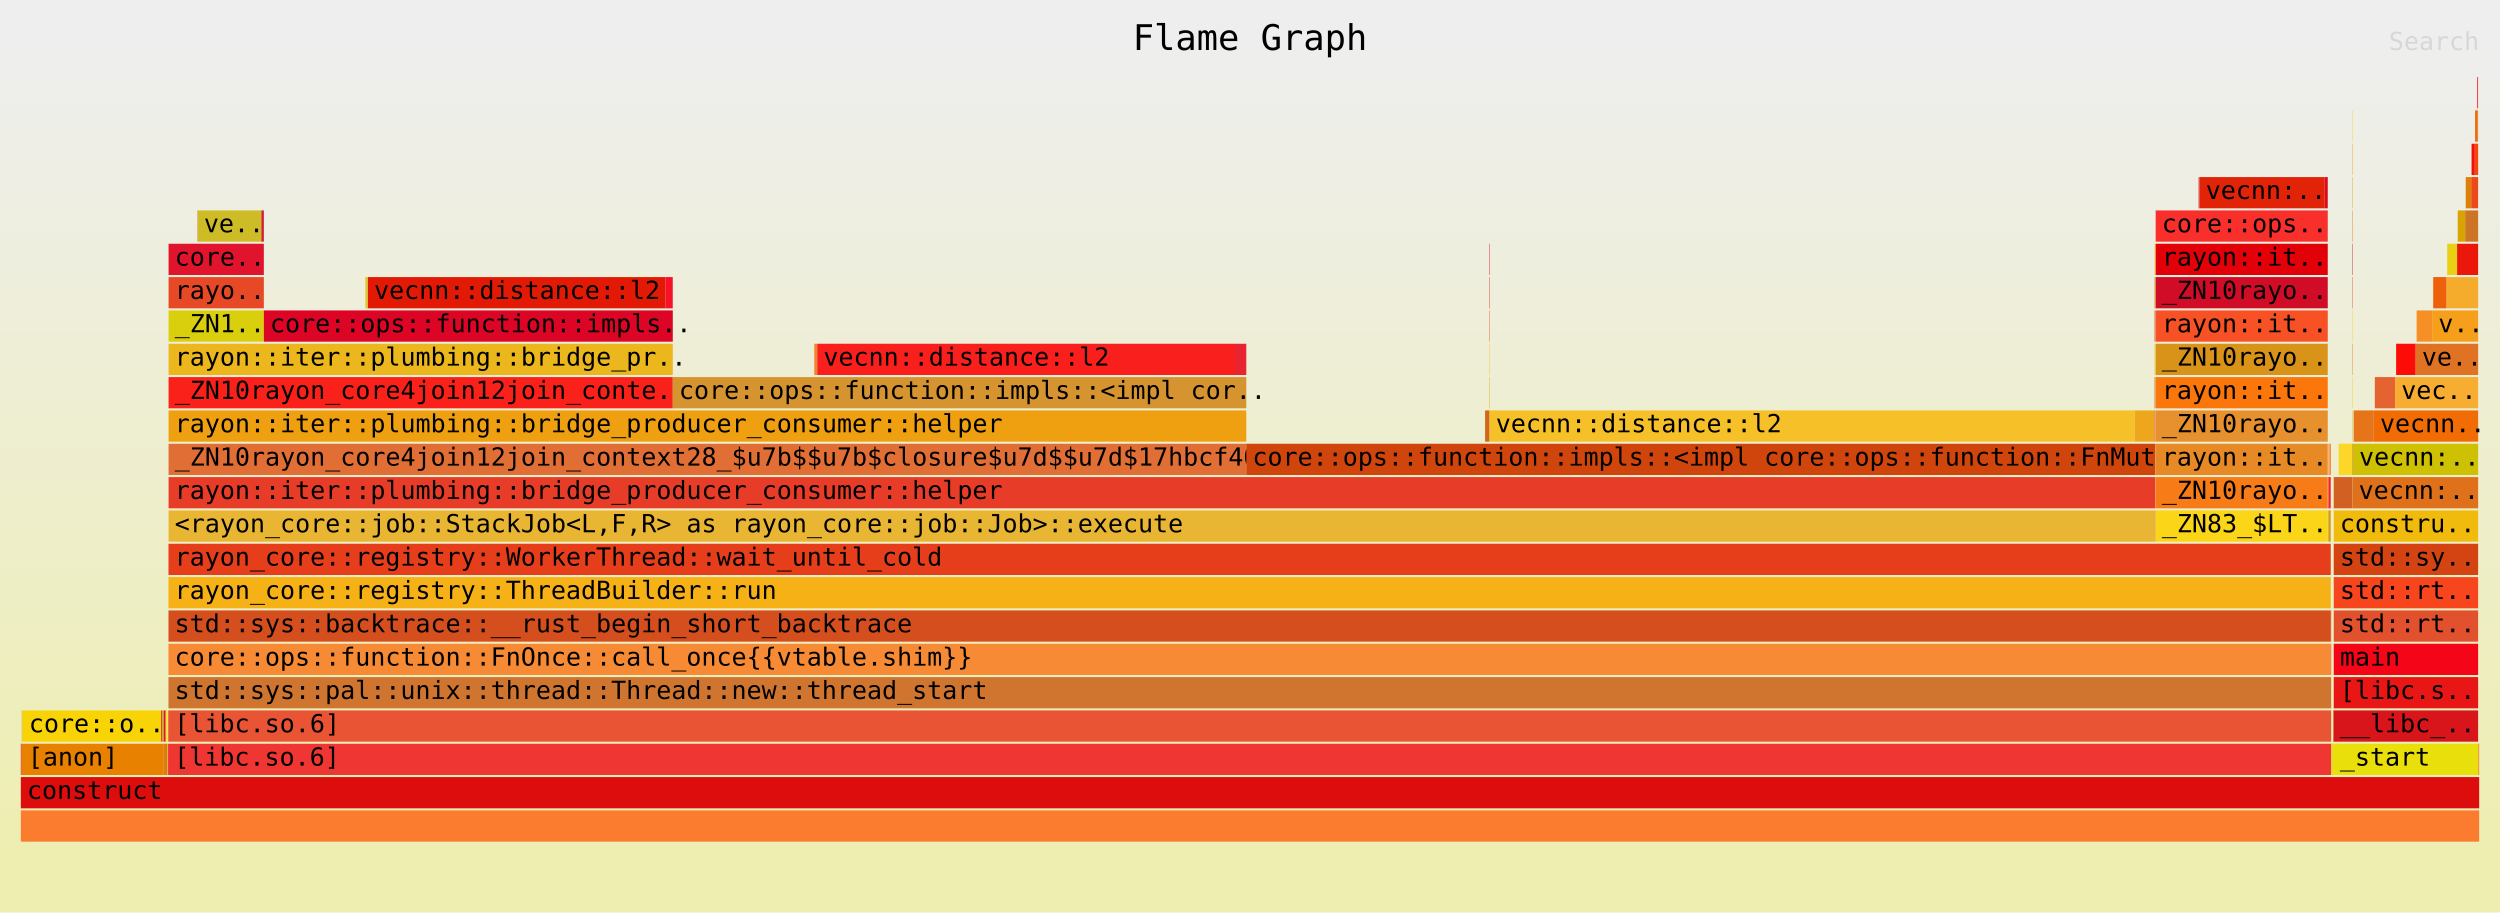
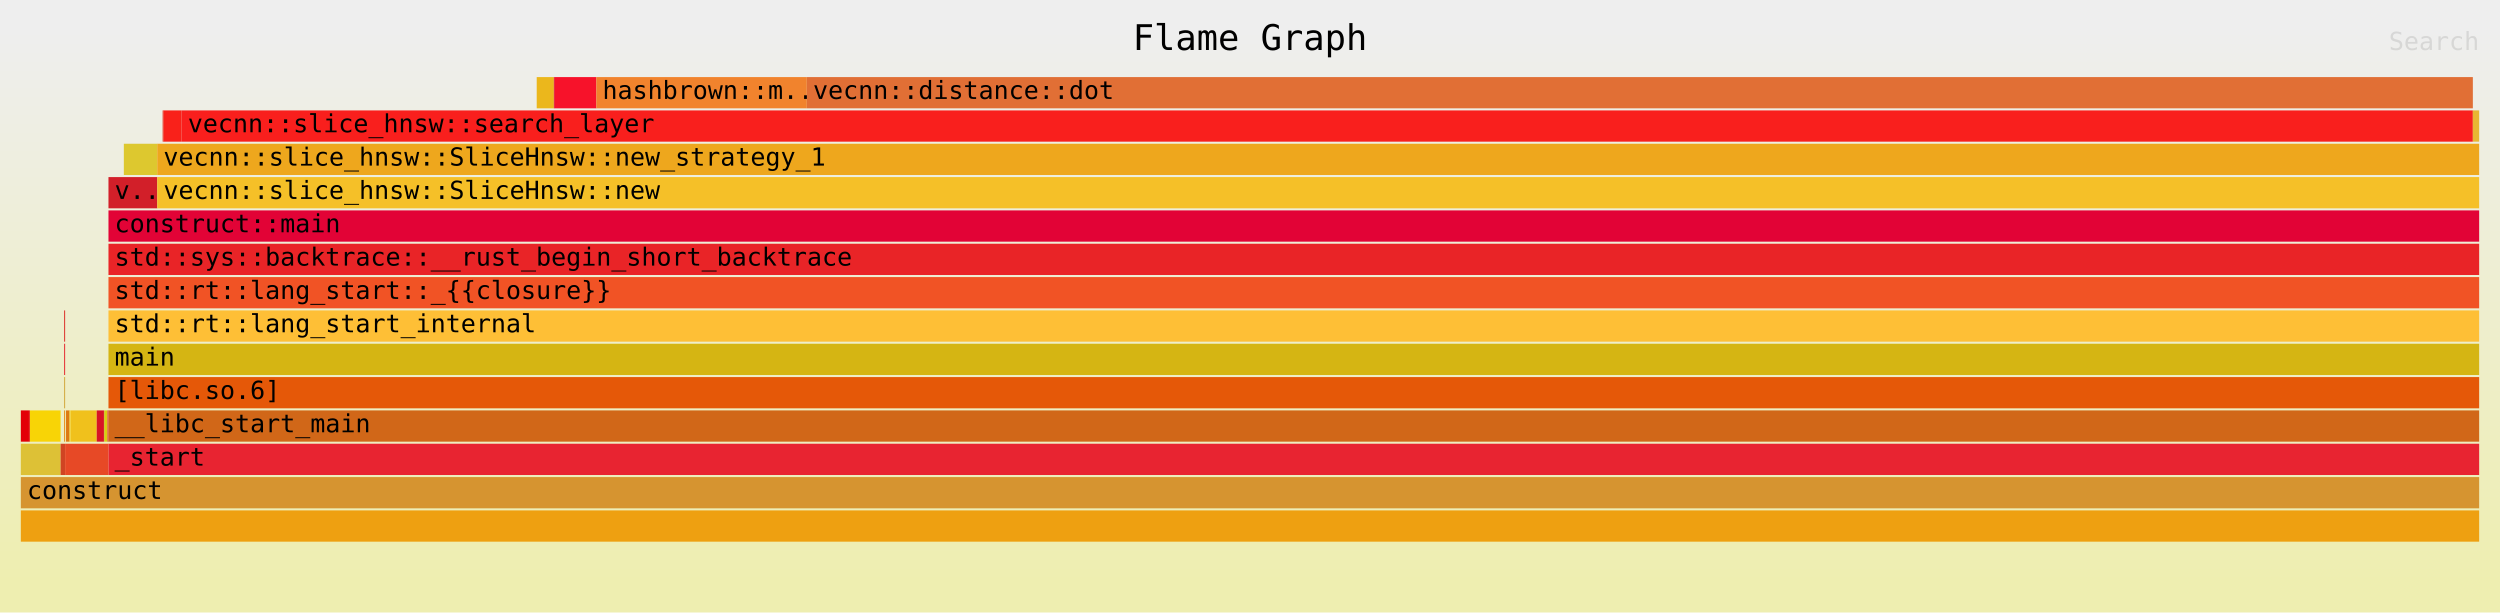
- <svg xmlns="http://www.w3.org/2000/svg" xmlns:ns1="http://github.com/jonhoo/inferno" version="1.1" width="1200" height="438" viewBox="0 0 1200 438">
+ <svg xmlns="http://www.w3.org/2000/svg" xmlns:ns1="http://github.com/jonhoo/inferno" version="1.1" width="1200" height="294" viewBox="0 0 1200 294">
  <defs>
    <linearGradient id="background" y1="0" y2="1" x1="0" x2="0">
      <stop stop-color="#eeeeee" offset="5%" />
      <stop stop-color="#eeeeb0" offset="95%" />
    </linearGradient>
  </defs>
  <style type="text/css">
text { font-family:monospace; font-size:12px }
#title { text-anchor:middle; font-size:17px; }
#matched { text-anchor:end; }
#search { text-anchor:end; opacity:0.1; cursor:pointer; }
#search:hover, #search.show { opacity:1; }
#subtitle { text-anchor:middle; font-color:rgb(160,160,160); }
#unzoom { cursor:pointer; }
#frames &gt; *:hover { stroke:black; stroke-width:0.5; cursor:pointer; }
.hide { display:none; }
.parent { opacity:0.5; }
</style>
-   <rect x="0" y="0" width="100%" height="438" fill="url(#background)" />
+   <rect x="0" y="0" width="100%" height="294" fill="url(#background)" />
  <text id="title" fill="rgb(0,0,0)" x="50%" y="24.00">Flame Graph</text>
-   <text id="details" fill="rgb(0,0,0)" x="10" y="421.00"> </text>
+   <text id="details" fill="rgb(0,0,0)" x="10" y="277.00"> </text>
  <text id="unzoom" class="hide" fill="rgb(0,0,0)" x="10" y="24.00">Reset Zoom</text>
  <text id="search" fill="rgb(0,0,0)" x="1190" y="24.00">Search</text>
-   <text id="matched" fill="rgb(0,0,0)" x="1190" y="421.00"> </text>
-   <svg id="frames" x="10" width="1180" total_samples="28771">
+   <text id="matched" fill="rgb(0,0,0)" x="1190" y="277.00"> </text>
+   <svg id="frames" x="10" width="1180" total_samples="2721">
    <g>
-       <rect x="0%" y="357" width="0.017%" height="15" fill="rgb(227,0,7)" ns1:x="0" ns1:w="5" />
-       <text x="0.25%" y="367.50" />
+       <rect x="0%" y="197" width="0.331%" height="15" fill="rgb(227,0,7)" ns1:x="0" ns1:w="9" />
+       <text x="0.25%" y="207.50" />
    </g>
    <g>
-       <rect x="0.017%" y="357" width="0.017%" height="15" fill="rgb(217,0,24)" ns1:x="5" ns1:w="5" />
-       <text x="0.267%" y="367.50" />
+       <rect x="0.331%" y="197" width="0.037%" height="15" fill="rgb(217,0,24)" ns1:x="9" ns1:w="1" />
+       <text x="0.581%" y="207.50" />
    </g>
    <g>
-       <rect x="0.035%" y="341" width="0.042%" height="15" fill="rgb(221,193,54)" ns1:x="10" ns1:w="12" />
-       <text x="0.285%" y="351.50" />
+       <rect x="0%" y="213" width="1.617%" height="15" fill="rgb(221,193,54)" ns1:x="0" ns1:w="44" />
+       <text x="0.25%" y="223.50" />
    </g>
    <g>
-       <rect x="0.076%" y="341" width="5.624%" height="15" fill="rgb(248,212,6)" ns1:x="22" ns1:w="1618" />
-       <text x="0.327%" y="351.50">core::o..</text>
+       <rect x="0.367%" y="197" width="1.25%" height="15" fill="rgb(248,212,6)" ns1:x="10" ns1:w="34" />
+       <text x="0.618%" y="207.50" />
    </g>
    <g>
-       <rect x="5.704%" y="341" width="0.049%" height="15" fill="rgb(208,68,35)" ns1:x="1641" ns1:w="14" />
-       <text x="5.954%" y="351.50" />
+       <rect x="1.617%" y="213" width="0.184%" height="15" fill="rgb(208,68,35)" ns1:x="44" ns1:w="5" />
+       <text x="1.867%" y="223.50" />
    </g>
    <g>
-       <rect x="0.035%" y="357" width="5.78%" height="15" fill="rgb(232,128,0)" ns1:x="10" ns1:w="1663" />
-       <text x="0.285%" y="367.50">[anon]</text>
+       <rect x="1.764%" y="197" width="0.037%" height="15" fill="rgb(232,128,0)" ns1:x="48" ns1:w="1" />
+       <text x="2.014%" y="207.50" />
    </g>
    <g>
-       <rect x="5.752%" y="341" width="0.063%" height="15" fill="rgb(207,160,47)" ns1:x="1655" ns1:w="18" />
-       <text x="6.002%" y="351.50" />
+       <rect x="1.764%" y="181" width="0.037%" height="15" fill="rgb(207,160,47)" ns1:x="48" ns1:w="1" />
+       <text x="2.014%" y="191.50" />
    </g>
    <g>
-       <rect x="5.815%" y="341" width="0.059%" height="15" fill="rgb(228,23,34)" ns1:x="1673" ns1:w="17" />
-       <text x="6.065%" y="351.50" />
+       <rect x="1.764%" y="165" width="0.037%" height="15" fill="rgb(228,23,34)" ns1:x="48" ns1:w="1" />
+       <text x="2.014%" y="175.50" />
    </g>
    <g>
-       <rect x="5.874%" y="341" width="0.024%" height="15" fill="rgb(218,30,26)" ns1:x="1690" ns1:w="7" />
-       <text x="6.124%" y="351.50" />
+       <rect x="1.764%" y="149" width="0.037%" height="15" fill="rgb(218,30,26)" ns1:x="48" ns1:w="1" />
+       <text x="2.014%" y="159.50" />
    </g>
    <g>
-       <rect x="5.815%" y="357" width="0.156%" height="15" fill="rgb(220,122,19)" ns1:x="1673" ns1:w="45" />
-       <text x="6.065%" y="367.50" />
+       <rect x="1.838%" y="197" width="0.147%" height="15" fill="rgb(220,122,19)" ns1:x="50" ns1:w="4" />
+       <text x="2.088%" y="207.50" />
    </g>
    <g>
-       <rect x="5.898%" y="341" width="0.073%" height="15" fill="rgb(250,228,42)" ns1:x="1697" ns1:w="21" />
-       <text x="6.148%" y="351.50" />
+       <rect x="1.985%" y="197" width="0.037%" height="15" fill="rgb(250,228,42)" ns1:x="54" ns1:w="1" />
+       <text x="2.235%" y="207.50" />
    </g>
    <g>
-       <rect x="5.971%" y="357" width="0.017%" height="15" fill="rgb(240,193,28)" ns1:x="1718" ns1:w="5" />
-       <text x="6.221%" y="367.50" />
+       <rect x="2.021%" y="197" width="1.066%" height="15" fill="rgb(240,193,28)" ns1:x="55" ns1:w="29" />
+       <text x="2.271%" y="207.50" />
    </g>
    <g>
-       <rect x="7.184%" y="101" width="0.01%" height="15" fill="rgb(216,20,37)" ns1:x="2067" ns1:w="3" />
-       <text x="7.434%" y="111.50" />
+       <rect x="3.087%" y="197" width="0.294%" height="15" fill="rgb(216,20,37)" ns1:x="84" ns1:w="8" />
+       <text x="3.337%" y="207.50" />
    </g>
    <g>
-       <rect x="7.195%" y="101" width="2.589%" height="15" fill="rgb(206,188,39)" ns1:x="2070" ns1:w="745" />
-       <text x="7.445%" y="111.50">ve..</text>
+       <rect x="3.381%" y="197" width="0.037%" height="15" fill="rgb(206,188,39)" ns1:x="92" ns1:w="1" />
+       <text x="3.631%" y="207.50" />
    </g>
    <g>
-       <rect x="6.01%" y="149" width="3.875%" height="15" fill="rgb(217,207,13)" ns1:x="1729" ns1:w="1115" />
-       <text x="6.26%" y="159.50">_ZN1..</text>
+       <rect x="3.418%" y="197" width="0.11%" height="15" fill="rgb(217,207,13)" ns1:x="93" ns1:w="3" />
+       <text x="3.668%" y="207.50" />
    </g>
    <g>
-       <rect x="6.01%" y="133" width="3.875%" height="15" fill="rgb(231,73,38)" ns1:x="1729" ns1:w="1115" />
-       <text x="6.26%" y="143.50">rayo..</text>
+       <rect x="1.801%" y="213" width="1.764%" height="15" fill="rgb(231,73,38)" ns1:x="49" ns1:w="48" />
+       <text x="2.051%" y="223.50" />
    </g>
    <g>
-       <rect x="6.01%" y="117" width="3.875%" height="15" fill="rgb(225,20,46)" ns1:x="1729" ns1:w="1115" />
-       <text x="6.26%" y="127.50">core..</text>
+       <rect x="3.528%" y="197" width="0.037%" height="15" fill="rgb(225,20,46)" ns1:x="96" ns1:w="1" />
+       <text x="3.778%" y="207.50" />
    </g>
    <g>
-       <rect x="9.784%" y="101" width="0.101%" height="15" fill="rgb(210,31,41)" ns1:x="2815" ns1:w="29" />
-       <text x="10.034%" y="111.50" />
+       <rect x="3.565%" y="85" width="1.985%" height="15" fill="rgb(210,31,41)" ns1:x="97" ns1:w="54" />
+       <text x="3.815%" y="95.50">v..</text>
    </g>
    <g>
-       <rect x="14.014%" y="133" width="0.104%" height="15" fill="rgb(221,200,47)" ns1:x="4032" ns1:w="30" />
-       <text x="14.264%" y="143.50" />
+       <rect x="4.19%" y="69" width="1.36%" height="15" fill="rgb(221,200,47)" ns1:x="114" ns1:w="37" />
+       <text x="4.44%" y="79.50" />
    </g>
    <g>
-       <rect x="14.118%" y="133" width="12.099%" height="15" fill="rgb(226,26,5)" ns1:x="4062" ns1:w="3481" />
-       <text x="14.368%" y="143.50">vecnn::distance::l2</text>
+       <rect x="5.77%" y="53" width="0.037%" height="15" fill="rgb(226,26,5)" ns1:x="157" ns1:w="1" />
+       <text x="6.02%" y="63.50" />
    </g>
    <g>
-       <rect x="6.01%" y="181" width="20.51%" height="15" fill="rgb(249,33,26)" ns1:x="1729" ns1:w="5901" />
-       <text x="6.26%" y="191.50">_ZN10rayon_core4join12join_conte..</text>
+       <rect x="5.807%" y="53" width="0.735%" height="15" fill="rgb(249,33,26)" ns1:x="158" ns1:w="20" />
+       <text x="6.057%" y="63.50" />
    </g>
    <g>
-       <rect x="6.01%" y="165" width="20.51%" height="15" fill="rgb(235,183,28)" ns1:x="1729" ns1:w="5901" />
-       <text x="6.26%" y="175.50">rayon::iter::plumbing::bridge_pr..</text>
+       <rect x="20.985%" y="37" width="0.698%" height="15" fill="rgb(235,183,28)" ns1:x="571" ns1:w="19" />
+       <text x="21.235%" y="47.50" />
    </g>
    <g>
-       <rect x="9.885%" y="149" width="16.635%" height="15" fill="rgb(221,5,38)" ns1:x="2844" ns1:w="4786" />
-       <text x="10.135%" y="159.50">core::ops::function::impls..</text>
+       <rect x="21.683%" y="37" width="0.037%" height="15" fill="rgb(221,5,38)" ns1:x="590" ns1:w="1" />
+       <text x="21.933%" y="47.50" />
    </g>
    <g>
-       <rect x="26.217%" y="133" width="0.302%" height="15" fill="rgb(247,18,42)" ns1:x="7543" ns1:w="87" />
-       <text x="26.467%" y="143.50" />
+       <rect x="21.72%" y="37" width="1.691%" height="15" fill="rgb(247,18,42)" ns1:x="591" ns1:w="46" />
+       <text x="21.97%" y="47.50" />
    </g>
    <g>
-       <rect x="32.276%" y="165" width="0.122%" height="15" fill="rgb(241,131,45)" ns1:x="9286" ns1:w="35" />
-       <text x="32.526%" y="175.50" />
+       <rect x="23.41%" y="37" width="8.563%" height="15" fill="rgb(241,131,45)" ns1:x="637" ns1:w="233" />
+       <text x="23.66%" y="47.50">hashbrown::m..</text>
    </g>
    <g>
-       <rect x="32.397%" y="165" width="16.993%" height="15" fill="rgb(249,31,29)" ns1:x="9321" ns1:w="4889" />
-       <text x="32.647%" y="175.50">vecnn::distance::l2</text>
+       <rect x="6.542%" y="53" width="93.201%" height="15" fill="rgb(249,31,29)" ns1:x="178" ns1:w="2536" />
+       <text x="6.792%" y="63.50">vecnn::slice_hnsw::search_layer</text>
    </g>
    <g>
-       <rect x="6.01%" y="213" width="43.839%" height="15" fill="rgb(225,111,53)" ns1:x="1729" ns1:w="12613" />
-       <text x="6.26%" y="223.50">_ZN10rayon_core4join12join_context28_$u7b$$u7b$closure$u7d$$u7d$17hbcf40..</text>
+       <rect x="31.974%" y="37" width="67.769%" height="15" fill="rgb(225,111,53)" ns1:x="870" ns1:w="1844" />
+       <text x="32.224%" y="47.50">vecnn::distance::dot</text>
    </g>
    <g>
-       <rect x="6.01%" y="197" width="43.839%" height="15" fill="rgb(238,160,17)" ns1:x="1729" ns1:w="12613" />
-       <text x="6.26%" y="207.50">rayon::iter::plumbing::bridge_producer_consumer::helper</text>
+       <rect x="0%" y="245" width="100%" height="15" fill="rgb(238,160,17)" ns1:x="0" ns1:w="2721" />
+       <text x="0.25%" y="255.50" />
    </g>
    <g>
-       <rect x="26.52%" y="181" width="23.329%" height="15" fill="rgb(214,148,48)" ns1:x="7630" ns1:w="6712" />
-       <text x="26.77%" y="191.50">core::ops::function::impls::&lt;impl cor..</text>
+       <rect x="0%" y="229" width="100%" height="15" fill="rgb(214,148,48)" ns1:x="0" ns1:w="2721" />
+       <text x="0.25%" y="239.50">construct</text>
    </g>
    <g>
-       <rect x="49.39%" y="165" width="0.459%" height="15" fill="rgb(232,36,49)" ns1:x="14210" ns1:w="132" />
-       <text x="49.64%" y="175.50" />
+       <rect x="3.565%" y="213" width="96.435%" height="15" fill="rgb(232,36,49)" ns1:x="97" ns1:w="2624" />
+       <text x="3.815%" y="223.50">_start</text>
    </g>
    <g>
-       <rect x="59.563%" y="197" width="0.167%" height="15" fill="rgb(209,103,24)" ns1:x="17137" ns1:w="48" />
-       <text x="59.813%" y="207.50" />
+       <rect x="3.565%" y="197" width="96.435%" height="15" fill="rgb(209,103,24)" ns1:x="97" ns1:w="2624" />
+       <text x="3.815%" y="207.50">__libc_start_main</text>
    </g>
    <g>
-       <rect x="59.73%" y="197" width="0.017%" height="15" fill="rgb(229,88,8)" ns1:x="17185" ns1:w="5" />
-       <text x="59.98%" y="207.50" />
+       <rect x="3.565%" y="181" width="96.435%" height="15" fill="rgb(229,88,8)" ns1:x="97" ns1:w="2624" />
+       <text x="3.815%" y="191.50">[libc.so.6]</text>
    </g>
    <g>
-       <rect x="59.73%" y="181" width="0.017%" height="15" fill="rgb(213,181,19)" ns1:x="17185" ns1:w="5" />
-       <text x="59.98%" y="191.50" />
+       <rect x="3.565%" y="165" width="96.435%" height="15" fill="rgb(213,181,19)" ns1:x="97" ns1:w="2624" />
+       <text x="3.815%" y="175.50">main</text>
    </g>
    <g>
-       <rect x="59.73%" y="165" width="0.017%" height="15" fill="rgb(254,191,54)" ns1:x="17185" ns1:w="5" />
-       <text x="59.98%" y="175.50" />
+       <rect x="3.565%" y="149" width="96.435%" height="15" fill="rgb(254,191,54)" ns1:x="97" ns1:w="2624" />
+       <text x="3.815%" y="159.50">std::rt::lang_start_internal</text>
    </g>
    <g>
-       <rect x="59.73%" y="149" width="0.017%" height="15" fill="rgb(241,83,37)" ns1:x="17185" ns1:w="5" />
-       <text x="59.98%" y="159.50" />
+       <rect x="3.565%" y="133" width="96.435%" height="15" fill="rgb(241,83,37)" ns1:x="97" ns1:w="2624" />
+       <text x="3.815%" y="143.50">std::rt::lang_start::_{{closure}}</text>
    </g>
    <g>
-       <rect x="59.73%" y="133" width="0.017%" height="15" fill="rgb(233,36,39)" ns1:x="17185" ns1:w="5" />
-       <text x="59.98%" y="143.50" />
+       <rect x="3.565%" y="117" width="96.435%" height="15" fill="rgb(233,36,39)" ns1:x="97" ns1:w="2624" />
+       <text x="3.815%" y="127.50">std::sys::backtrace::__rust_begin_short_backtrace</text>
    </g>
    <g>
-       <rect x="59.73%" y="117" width="0.017%" height="15" fill="rgb(226,3,54)" ns1:x="17185" ns1:w="5" />
-       <text x="59.98%" y="127.50" />
+       <rect x="3.565%" y="101" width="96.435%" height="15" fill="rgb(226,3,54)" ns1:x="97" ns1:w="2624" />
+       <text x="3.815%" y="111.50">construct::main</text>
    </g>
    <g>
-       <rect x="59.748%" y="197" width="26.238%" height="15" fill="rgb(245,192,40)" ns1:x="17190" ns1:w="7549" />
-       <text x="59.998%" y="207.50">vecnn::distance::l2</text>
+       <rect x="5.549%" y="85" width="94.451%" height="15" fill="rgb(245,192,40)" ns1:x="151" ns1:w="2570" />
+       <text x="5.799%" y="95.50">vecnn::slice_hnsw::SliceHnsw::new</text>
    </g>
    <g>
-       <rect x="85.986%" y="197" width="0.81%" height="15" fill="rgb(238,167,29)" ns1:x="24739" ns1:w="233" />
-       <text x="86.236%" y="207.50" />
+       <rect x="5.549%" y="69" width="94.451%" height="15" fill="rgb(238,167,29)" ns1:x="151" ns1:w="2570" />
+       <text x="5.799%" y="79.50">vecnn::slice_hnsw::SliceHnsw::new_strategy_1</text>
    </g>
    <g>
-       <rect x="6.01%" y="245" width="80.821%" height="15" fill="rgb(232,182,51)" ns1:x="1729" ns1:w="23253" />
-       <text x="6.26%" y="255.50">&lt;rayon_core::job::StackJob&lt;L,F,R&gt; as rayon_core::job::Job&gt;::execute</text>
-     </g>
-     <g>
-       <rect x="6.01%" y="229" width="80.821%" height="15" fill="rgb(231,60,39)" ns1:x="1729" ns1:w="23253" />
-       <text x="6.26%" y="239.50">rayon::iter::plumbing::bridge_producer_consumer::helper</text>
-     </g>
-     <g>
-       <rect x="49.849%" y="213" width="36.982%" height="15" fill="rgb(208,69,12)" ns1:x="14342" ns1:w="10640" />
-       <text x="50.099%" y="223.50">core::ops::function::impls::&lt;impl core::ops::function::FnMut..</text>
-     </g>
-     <g>
-       <rect x="86.796%" y="197" width="0.035%" height="15" fill="rgb(235,93,37)" ns1:x="24972" ns1:w="10" />
-       <text x="87.046%" y="207.50" />
-     </g>
-     <g>
-       <rect x="86.796%" y="181" width="0.035%" height="15" fill="rgb(213,116,39)" ns1:x="24972" ns1:w="10" />
-       <text x="87.046%" y="191.50" />
-     </g>
-     <g>
-       <rect x="86.796%" y="165" width="0.035%" height="15" fill="rgb(222,207,29)" ns1:x="24972" ns1:w="10" />
-       <text x="87.046%" y="175.50" />
-     </g>
-     <g>
-       <rect x="86.796%" y="149" width="0.035%" height="15" fill="rgb(206,96,30)" ns1:x="24972" ns1:w="10" />
-       <text x="87.046%" y="159.50" />
-     </g>
-     <g>
-       <rect x="86.796%" y="133" width="0.035%" height="15" fill="rgb(218,138,4)" ns1:x="24972" ns1:w="10" />
-       <text x="87.046%" y="143.50" />
-     </g>
-     <g>
-       <rect x="86.799%" y="117" width="0.031%" height="15" fill="rgb(250,191,14)" ns1:x="24973" ns1:w="9" />
-       <text x="87.049%" y="127.50" />
-     </g>
-     <g>
-       <rect x="86.831%" y="245" width="0.01%" height="15" fill="rgb(239,60,40)" ns1:x="24982" ns1:w="3" />
-       <text x="87.081%" y="255.50" />
-     </g>
-     <g>
-       <rect x="88.589%" y="85" width="0.035%" height="15" fill="rgb(206,27,48)" ns1:x="25488" ns1:w="10" />
-       <text x="88.839%" y="95.50" />
-     </g>
-     <g>
-       <rect x="88.627%" y="85" width="5.092%" height="15" fill="rgb(225,35,8)" ns1:x="25499" ns1:w="1465" />
-       <text x="88.877%" y="95.50">vecnn:..</text>
-     </g>
-     <g>
-       <rect x="86.841%" y="245" width="7%" height="15" fill="rgb(250,213,24)" ns1:x="24985" ns1:w="2014" />
-       <text x="87.091%" y="255.50">_ZN83_$LT..</text>
-     </g>
-     <g>
-       <rect x="86.841%" y="229" width="7%" height="15" fill="rgb(247,123,22)" ns1:x="24985" ns1:w="2014" />
-       <text x="87.091%" y="239.50">_ZN10rayo..</text>
-     </g>
-     <g>
-       <rect x="86.841%" y="213" width="7%" height="15" fill="rgb(231,138,38)" ns1:x="24985" ns1:w="2014" />
-       <text x="87.091%" y="223.50">rayon::it..</text>
-     </g>
-     <g>
-       <rect x="86.841%" y="197" width="7%" height="15" fill="rgb(231,145,46)" ns1:x="24985" ns1:w="2014" />
-       <text x="87.091%" y="207.50">_ZN10rayo..</text>
-     </g>
-     <g>
-       <rect x="86.841%" y="181" width="7%" height="15" fill="rgb(251,118,11)" ns1:x="24985" ns1:w="2014" />
-       <text x="87.091%" y="191.50">rayon::it..</text>
-     </g>
-     <g>
-       <rect x="86.841%" y="165" width="7%" height="15" fill="rgb(217,147,25)" ns1:x="24985" ns1:w="2014" />
-       <text x="87.091%" y="175.50">_ZN10rayo..</text>
-     </g>
-     <g>
-       <rect x="86.841%" y="149" width="7%" height="15" fill="rgb(247,81,37)" ns1:x="24985" ns1:w="2014" />
-       <text x="87.091%" y="159.50">rayon::it..</text>
-     </g>
-     <g>
-       <rect x="86.841%" y="133" width="7%" height="15" fill="rgb(209,12,38)" ns1:x="24985" ns1:w="2014" />
-       <text x="87.091%" y="143.50">_ZN10rayo..</text>
-     </g>
-     <g>
-       <rect x="86.841%" y="117" width="7%" height="15" fill="rgb(227,1,9)" ns1:x="24985" ns1:w="2014" />
-       <text x="87.091%" y="127.50">rayon::it..</text>
-     </g>
-     <g>
-       <rect x="86.841%" y="101" width="7%" height="15" fill="rgb(248,47,43)" ns1:x="24985" ns1:w="2014" />
-       <text x="87.091%" y="111.50">core::ops..</text>
-     </g>
-     <g>
-       <rect x="93.719%" y="85" width="0.122%" height="15" fill="rgb(221,10,30)" ns1:x="26964" ns1:w="35" />
-       <text x="93.969%" y="95.50" />
-     </g>
-     <g>
-       <rect x="93.841%" y="245" width="0.014%" height="15" fill="rgb(210,229,1)" ns1:x="26999" ns1:w="4" />
-       <text x="94.091%" y="255.50" />
-     </g>
-     <g>
-       <rect x="93.855%" y="245" width="0.017%" height="15" fill="rgb(222,148,37)" ns1:x="27003" ns1:w="5" />
-       <text x="94.105%" y="255.50" />
-     </g>
-     <g>
-       <rect x="93.855%" y="229" width="0.017%" height="15" fill="rgb(234,67,33)" ns1:x="27003" ns1:w="5" />
-       <text x="94.105%" y="239.50" />
-     </g>
-     <g>
-       <rect x="93.855%" y="213" width="0.017%" height="15" fill="rgb(247,98,35)" ns1:x="27003" ns1:w="5" />
-       <text x="94.105%" y="223.50" />
-     </g>
-     <g>
-       <rect x="6.006%" y="309" width="87.957%" height="15" fill="rgb(247,138,52)" ns1:x="1728" ns1:w="25306" />
-       <text x="6.256%" y="319.50">core::ops::function::FnOnce::call_once{{vtable.shim}}</text>
-     </g>
-     <g>
-       <rect x="6.006%" y="293" width="87.957%" height="15" fill="rgb(213,79,30)" ns1:x="1728" ns1:w="25306" />
-       <text x="6.256%" y="303.50">std::sys::backtrace::__rust_begin_short_backtrace</text>
-     </g>
-     <g>
-       <rect x="6.006%" y="277" width="87.957%" height="15" fill="rgb(246,177,23)" ns1:x="1728" ns1:w="25306" />
-       <text x="6.256%" y="287.50">rayon_core::registry::ThreadBuilder::run</text>
-     </g>
-     <g>
-       <rect x="6.006%" y="261" width="87.957%" height="15" fill="rgb(230,62,27)" ns1:x="1728" ns1:w="25306" />
-       <text x="6.256%" y="271.50">rayon_core::registry::WorkerThread::wait_until_cold</text>
-     </g>
-     <g>
-       <rect x="93.872%" y="245" width="0.09%" height="15" fill="rgb(216,154,8)" ns1:x="27008" ns1:w="26" />
-       <text x="94.122%" y="255.50" />
-     </g>
-     <g>
-       <rect x="93.872%" y="229" width="0.09%" height="15" fill="rgb(244,35,45)" ns1:x="27008" ns1:w="26" />
-       <text x="94.122%" y="239.50" />
-     </g>
-     <g>
-       <rect x="93.907%" y="213" width="0.056%" height="15" fill="rgb(251,115,12)" ns1:x="27018" ns1:w="16" />
-       <text x="94.157%" y="223.50" />
-     </g>
-     <g>
-       <rect x="5.989%" y="357" width="87.991%" height="15" fill="rgb(240,54,50)" ns1:x="1723" ns1:w="25316" />
-       <text x="6.239%" y="367.50">[libc.so.6]</text>
-     </g>
-     <g>
-       <rect x="5.996%" y="341" width="87.984%" height="15" fill="rgb(233,84,52)" ns1:x="1725" ns1:w="25314" />
-       <text x="6.246%" y="351.50">[libc.so.6]</text>
-     </g>
-     <g>
-       <rect x="6.006%" y="325" width="87.974%" height="15" fill="rgb(207,117,47)" ns1:x="1728" ns1:w="25311" />
-       <text x="6.256%" y="335.50">std::sys::pal::unix::thread::Thread::new::thread_start</text>
-     </g>
-     <g>
-       <rect x="93.963%" y="309" width="0.017%" height="15" fill="rgb(249,43,39)" ns1:x="27034" ns1:w="5" />
-       <text x="94.213%" y="319.50" />
-     </g>
-     <g>
-       <rect x="93.966%" y="293" width="0.014%" height="15" fill="rgb(209,38,44)" ns1:x="27035" ns1:w="4" />
-       <text x="94.216%" y="303.50" />
-     </g>
-     <g>
-       <rect x="93.98%" y="357" width="0.104%" height="15" fill="rgb(236,212,23)" ns1:x="27039" ns1:w="30" />
-       <text x="94.23%" y="367.50" />
-     </g>
-     <g>
-       <rect x="94.06%" y="341" width="0.024%" height="15" fill="rgb(242,79,21)" ns1:x="27062" ns1:w="7" />
-       <text x="94.31%" y="351.50" />
-     </g>
-     <g>
-       <rect x="94.084%" y="229" width="0.761%" height="15" fill="rgb(211,96,35)" ns1:x="27069" ns1:w="219" />
-       <text x="94.334%" y="239.50" />
-     </g>
-     <g>
-       <rect x="94.282%" y="213" width="0.563%" height="15" fill="rgb(253,215,40)" ns1:x="27126" ns1:w="162" />
-       <text x="94.532%" y="223.50" />
-     </g>
-     <g>
-       <rect x="94.846%" y="213" width="0.017%" height="15" fill="rgb(211,81,21)" ns1:x="27288" ns1:w="5" />
-       <text x="95.096%" y="223.50" />
-     </g>
-     <g>
-       <rect x="94.846%" y="197" width="0.017%" height="15" fill="rgb(208,190,38)" ns1:x="27288" ns1:w="5" />
-       <text x="95.096%" y="207.50" />
-     </g>
-     <g>
-       <rect x="94.846%" y="181" width="0.017%" height="15" fill="rgb(235,213,38)" ns1:x="27288" ns1:w="5" />
-       <text x="95.096%" y="191.50" />
-     </g>
-     <g>
-       <rect x="94.846%" y="165" width="0.017%" height="15" fill="rgb(237,122,38)" ns1:x="27288" ns1:w="5" />
-       <text x="95.096%" y="175.50" />
-     </g>
-     <g>
-       <rect x="94.846%" y="149" width="0.017%" height="15" fill="rgb(244,218,35)" ns1:x="27288" ns1:w="5" />
-       <text x="95.096%" y="159.50" />
-     </g>
-     <g>
-       <rect x="94.846%" y="133" width="0.017%" height="15" fill="rgb(240,68,47)" ns1:x="27288" ns1:w="5" />
-       <text x="95.096%" y="143.50" />
-     </g>
-     <g>
-       <rect x="94.846%" y="117" width="0.017%" height="15" fill="rgb(210,16,53)" ns1:x="27288" ns1:w="5" />
-       <text x="95.096%" y="127.50" />
-     </g>
-     <g>
-       <rect x="94.846%" y="101" width="0.017%" height="15" fill="rgb(235,124,12)" ns1:x="27288" ns1:w="5" />
-       <text x="95.096%" y="111.50" />
-     </g>
-     <g>
-       <rect x="94.846%" y="85" width="0.017%" height="15" fill="rgb(224,169,11)" ns1:x="27288" ns1:w="5" />
-       <text x="95.096%" y="95.50" />
-     </g>
-     <g>
-       <rect x="94.846%" y="69" width="0.017%" height="15" fill="rgb(250,166,2)" ns1:x="27288" ns1:w="5" />
-       <text x="95.096%" y="79.50" />
-     </g>
-     <g>
-       <rect x="94.846%" y="53" width="0.017%" height="15" fill="rgb(242,216,29)" ns1:x="27288" ns1:w="5" />
-       <text x="95.096%" y="63.50" />
-     </g>
-     <g>
-       <rect x="94.894%" y="197" width="0.82%" height="15" fill="rgb(230,116,27)" ns1:x="27302" ns1:w="236" />
-       <text x="95.144%" y="207.50" />
-     </g>
-     <g>
-       <rect x="95.756%" y="181" width="0.824%" height="15" fill="rgb(228,99,48)" ns1:x="27550" ns1:w="237" />
-       <text x="96.006%" y="191.50" />
-     </g>
-     <g>
-       <rect x="96.622%" y="165" width="0.796%" height="15" fill="rgb(253,11,6)" ns1:x="27799" ns1:w="229" />
-       <text x="96.872%" y="175.50" />
-     </g>
-     <g>
-       <rect x="97.456%" y="149" width="0.633%" height="15" fill="rgb(247,143,39)" ns1:x="28039" ns1:w="182" />
-       <text x="97.706%" y="159.50" />
-     </g>
-     <g>
-       <rect x="98.13%" y="133" width="0.546%" height="15" fill="rgb(236,97,10)" ns1:x="28233" ns1:w="157" />
-       <text x="98.38%" y="143.50" />
-     </g>
-     <g>
-       <rect x="98.7%" y="117" width="0.403%" height="15" fill="rgb(233,208,19)" ns1:x="28397" ns1:w="116" />
-       <text x="98.95%" y="127.50" />
-     </g>
-     <g>
-       <rect x="99.128%" y="101" width="0.302%" height="15" fill="rgb(216,164,2)" ns1:x="28520" ns1:w="87" />
-       <text x="99.378%" y="111.50" />
-     </g>
-     <g>
-       <rect x="99.454%" y="85" width="0.222%" height="15" fill="rgb(220,129,5)" ns1:x="28614" ns1:w="64" />
-       <text x="99.704%" y="95.50" />
-     </g>
-     <g>
-       <rect x="99.691%" y="69" width="0.132%" height="15" fill="rgb(242,17,10)" ns1:x="28682" ns1:w="38" />
-       <text x="99.941%" y="79.50" />
-     </g>
-     <g>
-       <rect x="99.833%" y="53" width="0.087%" height="15" fill="rgb(242,107,0)" ns1:x="28723" ns1:w="25" />
-       <text x="100.083%" y="63.50" />
-     </g>
-     <g>
-       <rect x="99.92%" y="37" width="0.035%" height="15" fill="rgb(251,28,31)" ns1:x="28748" ns1:w="10" />
-       <text x="100.17%" y="47.50" />
-     </g>
-     <g>
-       <rect x="94.084%" y="357" width="5.874%" height="15" fill="rgb(233,223,10)" ns1:x="27069" ns1:w="1690" />
-       <text x="94.334%" y="367.50">_start</text>
-     </g>
-     <g>
-       <rect x="94.084%" y="341" width="5.874%" height="15" fill="rgb(215,21,27)" ns1:x="27069" ns1:w="1690" />
-       <text x="94.334%" y="351.50">__libc_..</text>
-     </g>
-     <g>
-       <rect x="94.084%" y="325" width="5.874%" height="15" fill="rgb(232,23,21)" ns1:x="27069" ns1:w="1690" />
-       <text x="94.334%" y="335.50">[libc.s..</text>
-     </g>
-     <g>
-       <rect x="94.084%" y="309" width="5.874%" height="15" fill="rgb(244,5,23)" ns1:x="27069" ns1:w="1690" />
-       <text x="94.334%" y="319.50">main</text>
-     </g>
-     <g>
-       <rect x="94.084%" y="293" width="5.874%" height="15" fill="rgb(226,81,46)" ns1:x="27069" ns1:w="1690" />
-       <text x="94.334%" y="303.50">std::rt..</text>
-     </g>
-     <g>
-       <rect x="94.084%" y="277" width="5.874%" height="15" fill="rgb(247,70,30)" ns1:x="27069" ns1:w="1690" />
-       <text x="94.334%" y="287.50">std::rt..</text>
-     </g>
-     <g>
-       <rect x="94.084%" y="261" width="5.874%" height="15" fill="rgb(212,68,19)" ns1:x="27069" ns1:w="1690" />
-       <text x="94.334%" y="271.50">std::sy..</text>
-     </g>
-     <g>
-       <rect x="94.084%" y="245" width="5.874%" height="15" fill="rgb(240,187,13)" ns1:x="27069" ns1:w="1690" />
-       <text x="94.334%" y="255.50">constru..</text>
-     </g>
-     <g>
-       <rect x="94.846%" y="229" width="5.113%" height="15" fill="rgb(223,113,26)" ns1:x="27288" ns1:w="1471" />
-       <text x="95.096%" y="239.50">vecnn:..</text>
-     </g>
-     <g>
-       <rect x="94.863%" y="213" width="5.095%" height="15" fill="rgb(206,192,2)" ns1:x="27293" ns1:w="1466" />
-       <text x="95.113%" y="223.50">vecnn:..</text>
-     </g>
-     <g>
-       <rect x="95.714%" y="197" width="4.244%" height="15" fill="rgb(241,108,4)" ns1:x="27538" ns1:w="1221" />
-       <text x="95.964%" y="207.50">vecnn..</text>
-     </g>
-     <g>
-       <rect x="96.58%" y="181" width="3.378%" height="15" fill="rgb(247,173,49)" ns1:x="27787" ns1:w="972" />
-       <text x="96.83%" y="191.50">vec..</text>
-     </g>
-     <g>
-       <rect x="97.418%" y="165" width="2.541%" height="15" fill="rgb(224,114,35)" ns1:x="28028" ns1:w="731" />
-       <text x="97.668%" y="175.50">ve..</text>
-     </g>
-     <g>
-       <rect x="98.088%" y="149" width="1.87%" height="15" fill="rgb(245,159,27)" ns1:x="28221" ns1:w="538" />
-       <text x="98.338%" y="159.50">v..</text>
-     </g>
-     <g>
-       <rect x="98.676%" y="133" width="1.282%" height="15" fill="rgb(245,172,44)" ns1:x="28390" ns1:w="369" />
-       <text x="98.926%" y="143.50" />
-     </g>
-     <g>
-       <rect x="99.103%" y="117" width="0.855%" height="15" fill="rgb(236,23,11)" ns1:x="28513" ns1:w="246" />
-       <text x="99.353%" y="127.50" />
-     </g>
-     <g>
-       <rect x="99.43%" y="101" width="0.528%" height="15" fill="rgb(205,117,38)" ns1:x="28607" ns1:w="152" />
-       <text x="99.68%" y="111.50" />
-     </g>
-     <g>
-       <rect x="99.677%" y="85" width="0.281%" height="15" fill="rgb(237,72,25)" ns1:x="28678" ns1:w="81" />
-       <text x="99.927%" y="95.50" />
-     </g>
-     <g>
-       <rect x="99.823%" y="69" width="0.136%" height="15" fill="rgb(244,70,9)" ns1:x="28720" ns1:w="39" />
-       <text x="100.073%" y="79.50" />
-     </g>
-     <g>
-       <rect x="99.92%" y="53" width="0.038%" height="15" fill="rgb(217,125,39)" ns1:x="28748" ns1:w="11" />
-       <text x="100.17%" y="63.50" />
-     </g>
-     <g>
-       <rect x="99.962%" y="357" width="0.01%" height="15" fill="rgb(235,36,10)" ns1:x="28760" ns1:w="3" />
-       <text x="100.212%" y="367.50" />
-     </g>
-     <g>
-       <rect x="0%" y="389" width="100%" height="15" fill="rgb(251,123,47)" ns1:x="0" ns1:w="28771" />
-       <text x="0.25%" y="399.50" />
-     </g>
-     <g>
-       <rect x="0%" y="373" width="100%" height="15" fill="rgb(221,13,13)" ns1:x="0" ns1:w="28771" />
-       <text x="0.25%" y="383.50">construct</text>
-     </g>
-     <g>
-       <rect x="99.972%" y="357" width="0.028%" height="15" fill="rgb(238,131,9)" ns1:x="28763" ns1:w="8" />
-       <text x="100.222%" y="367.50" />
+       <rect x="99.743%" y="53" width="0.257%" height="15" fill="rgb(232,182,51)" ns1:x="2714" ns1:w="7" />
+       <text x="99.993%" y="63.50" />
    </g>
  </svg>
</svg>
